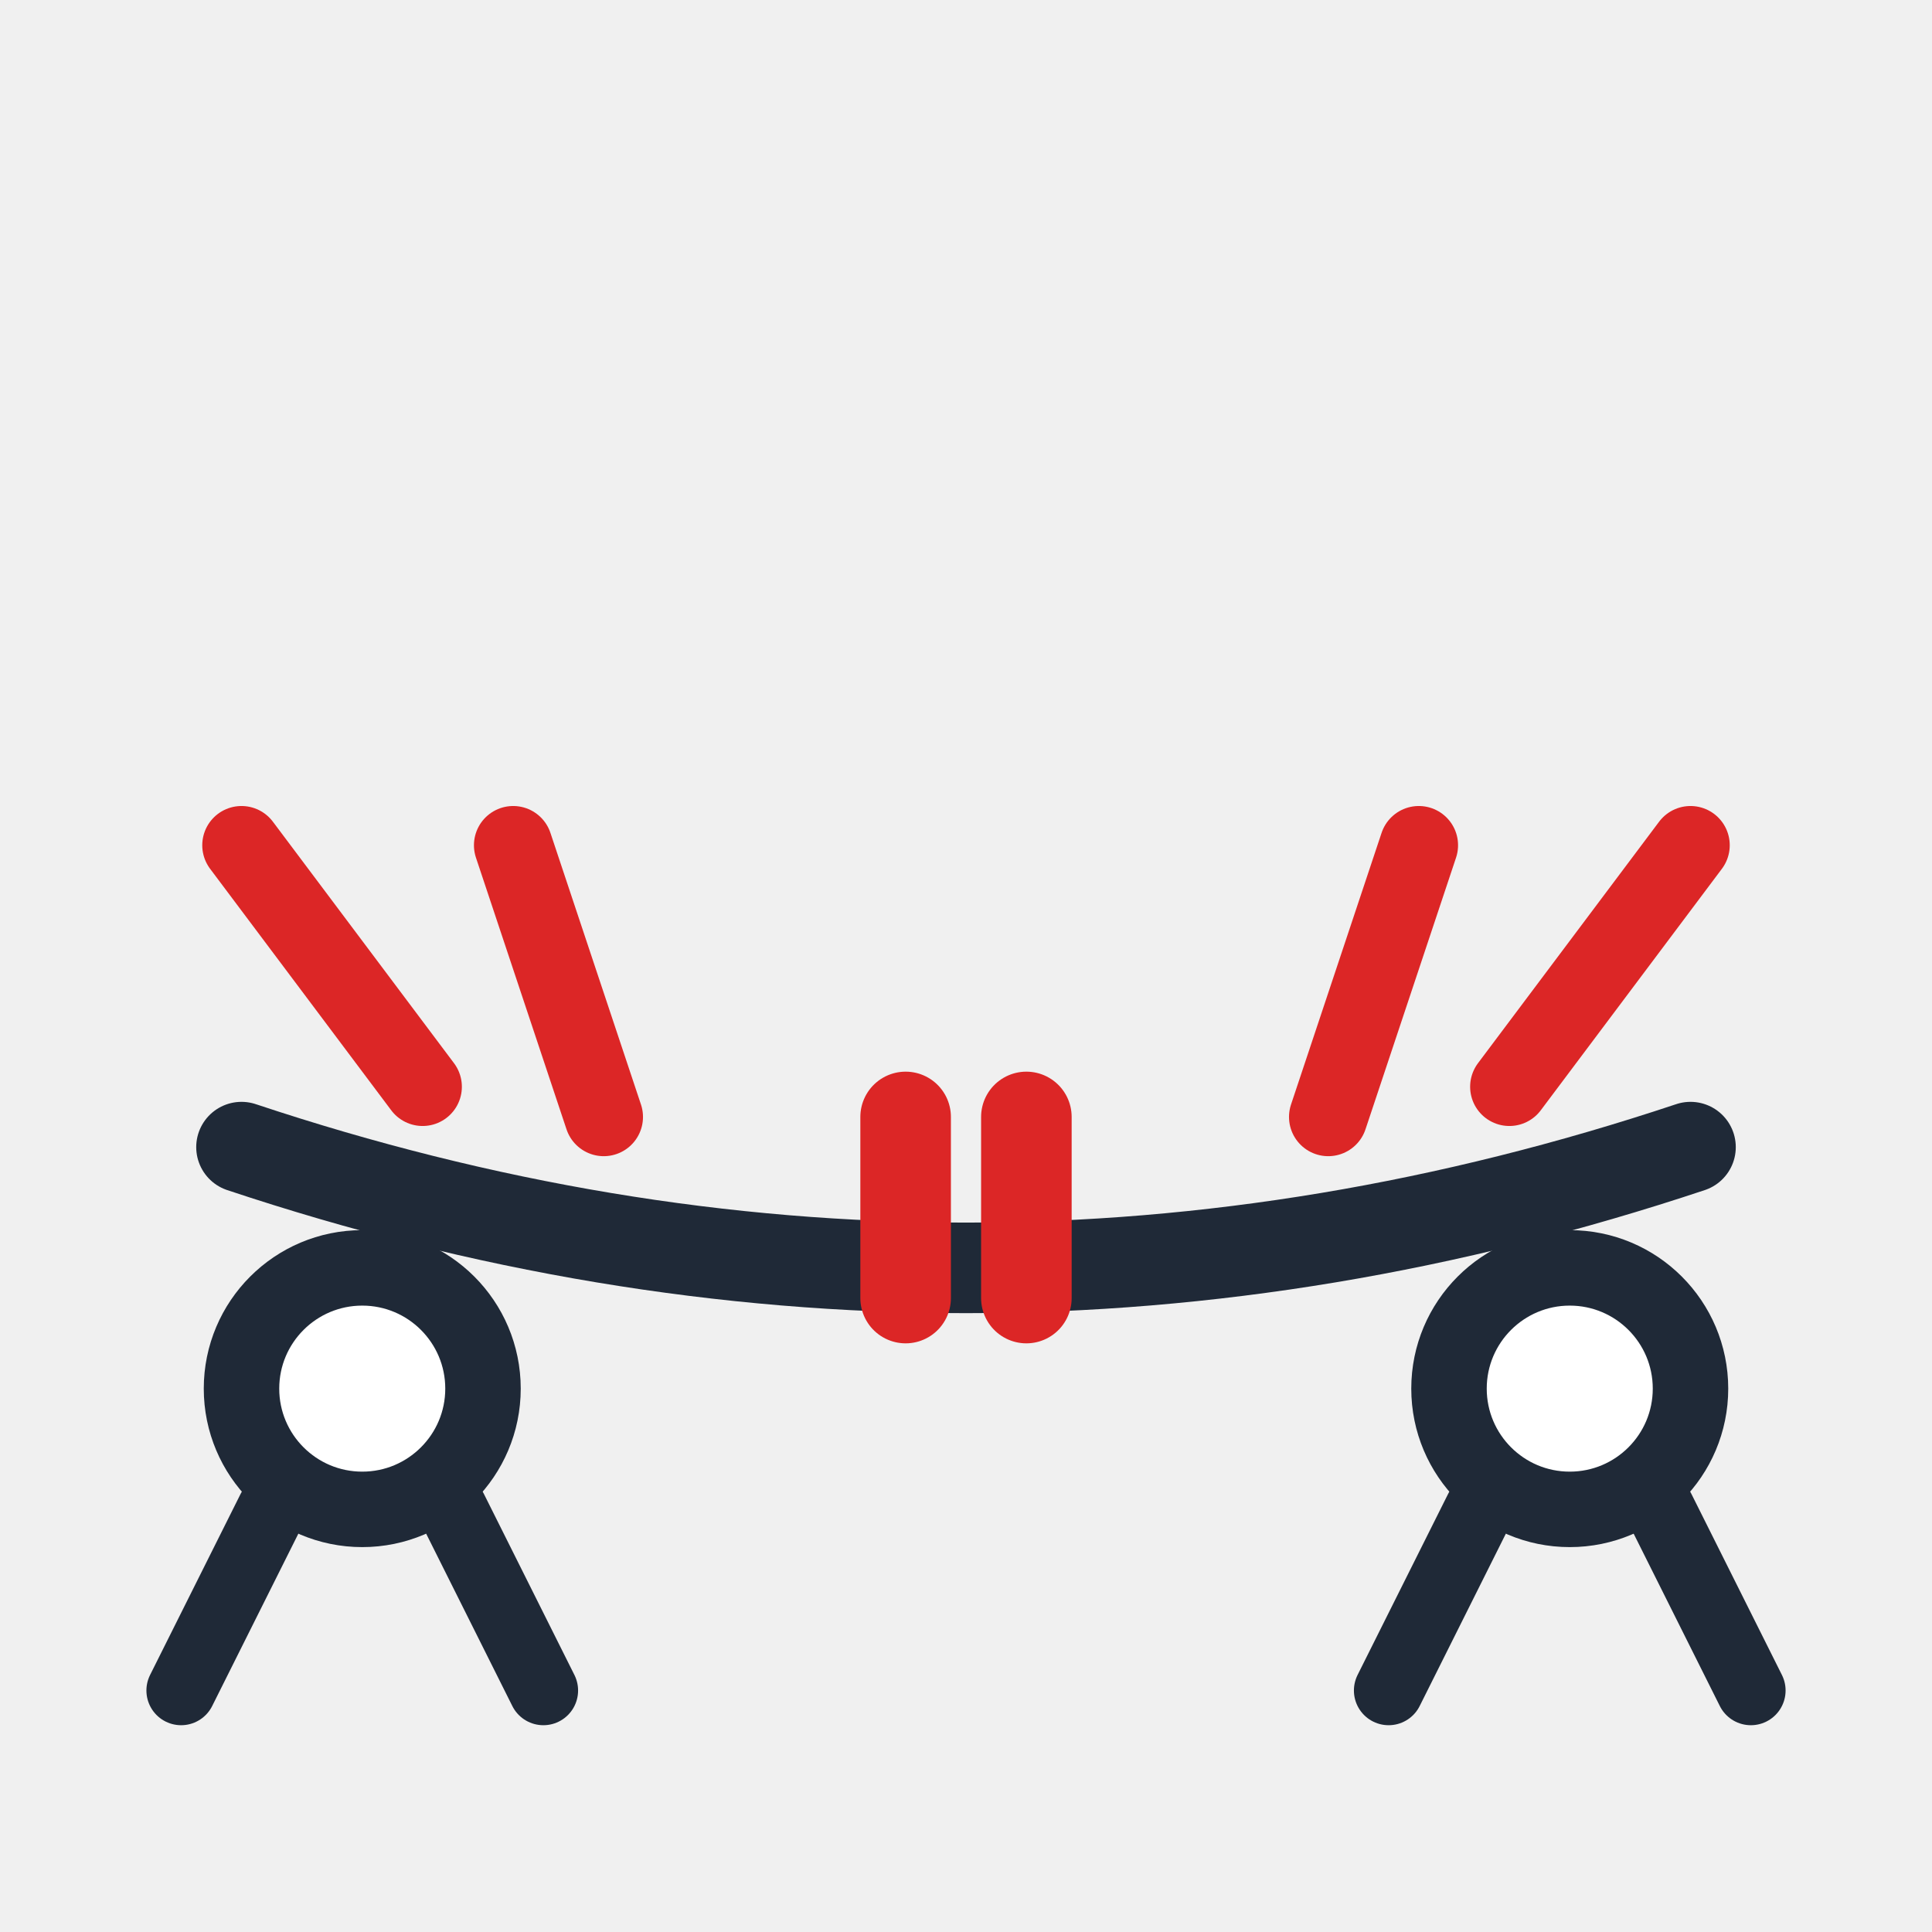
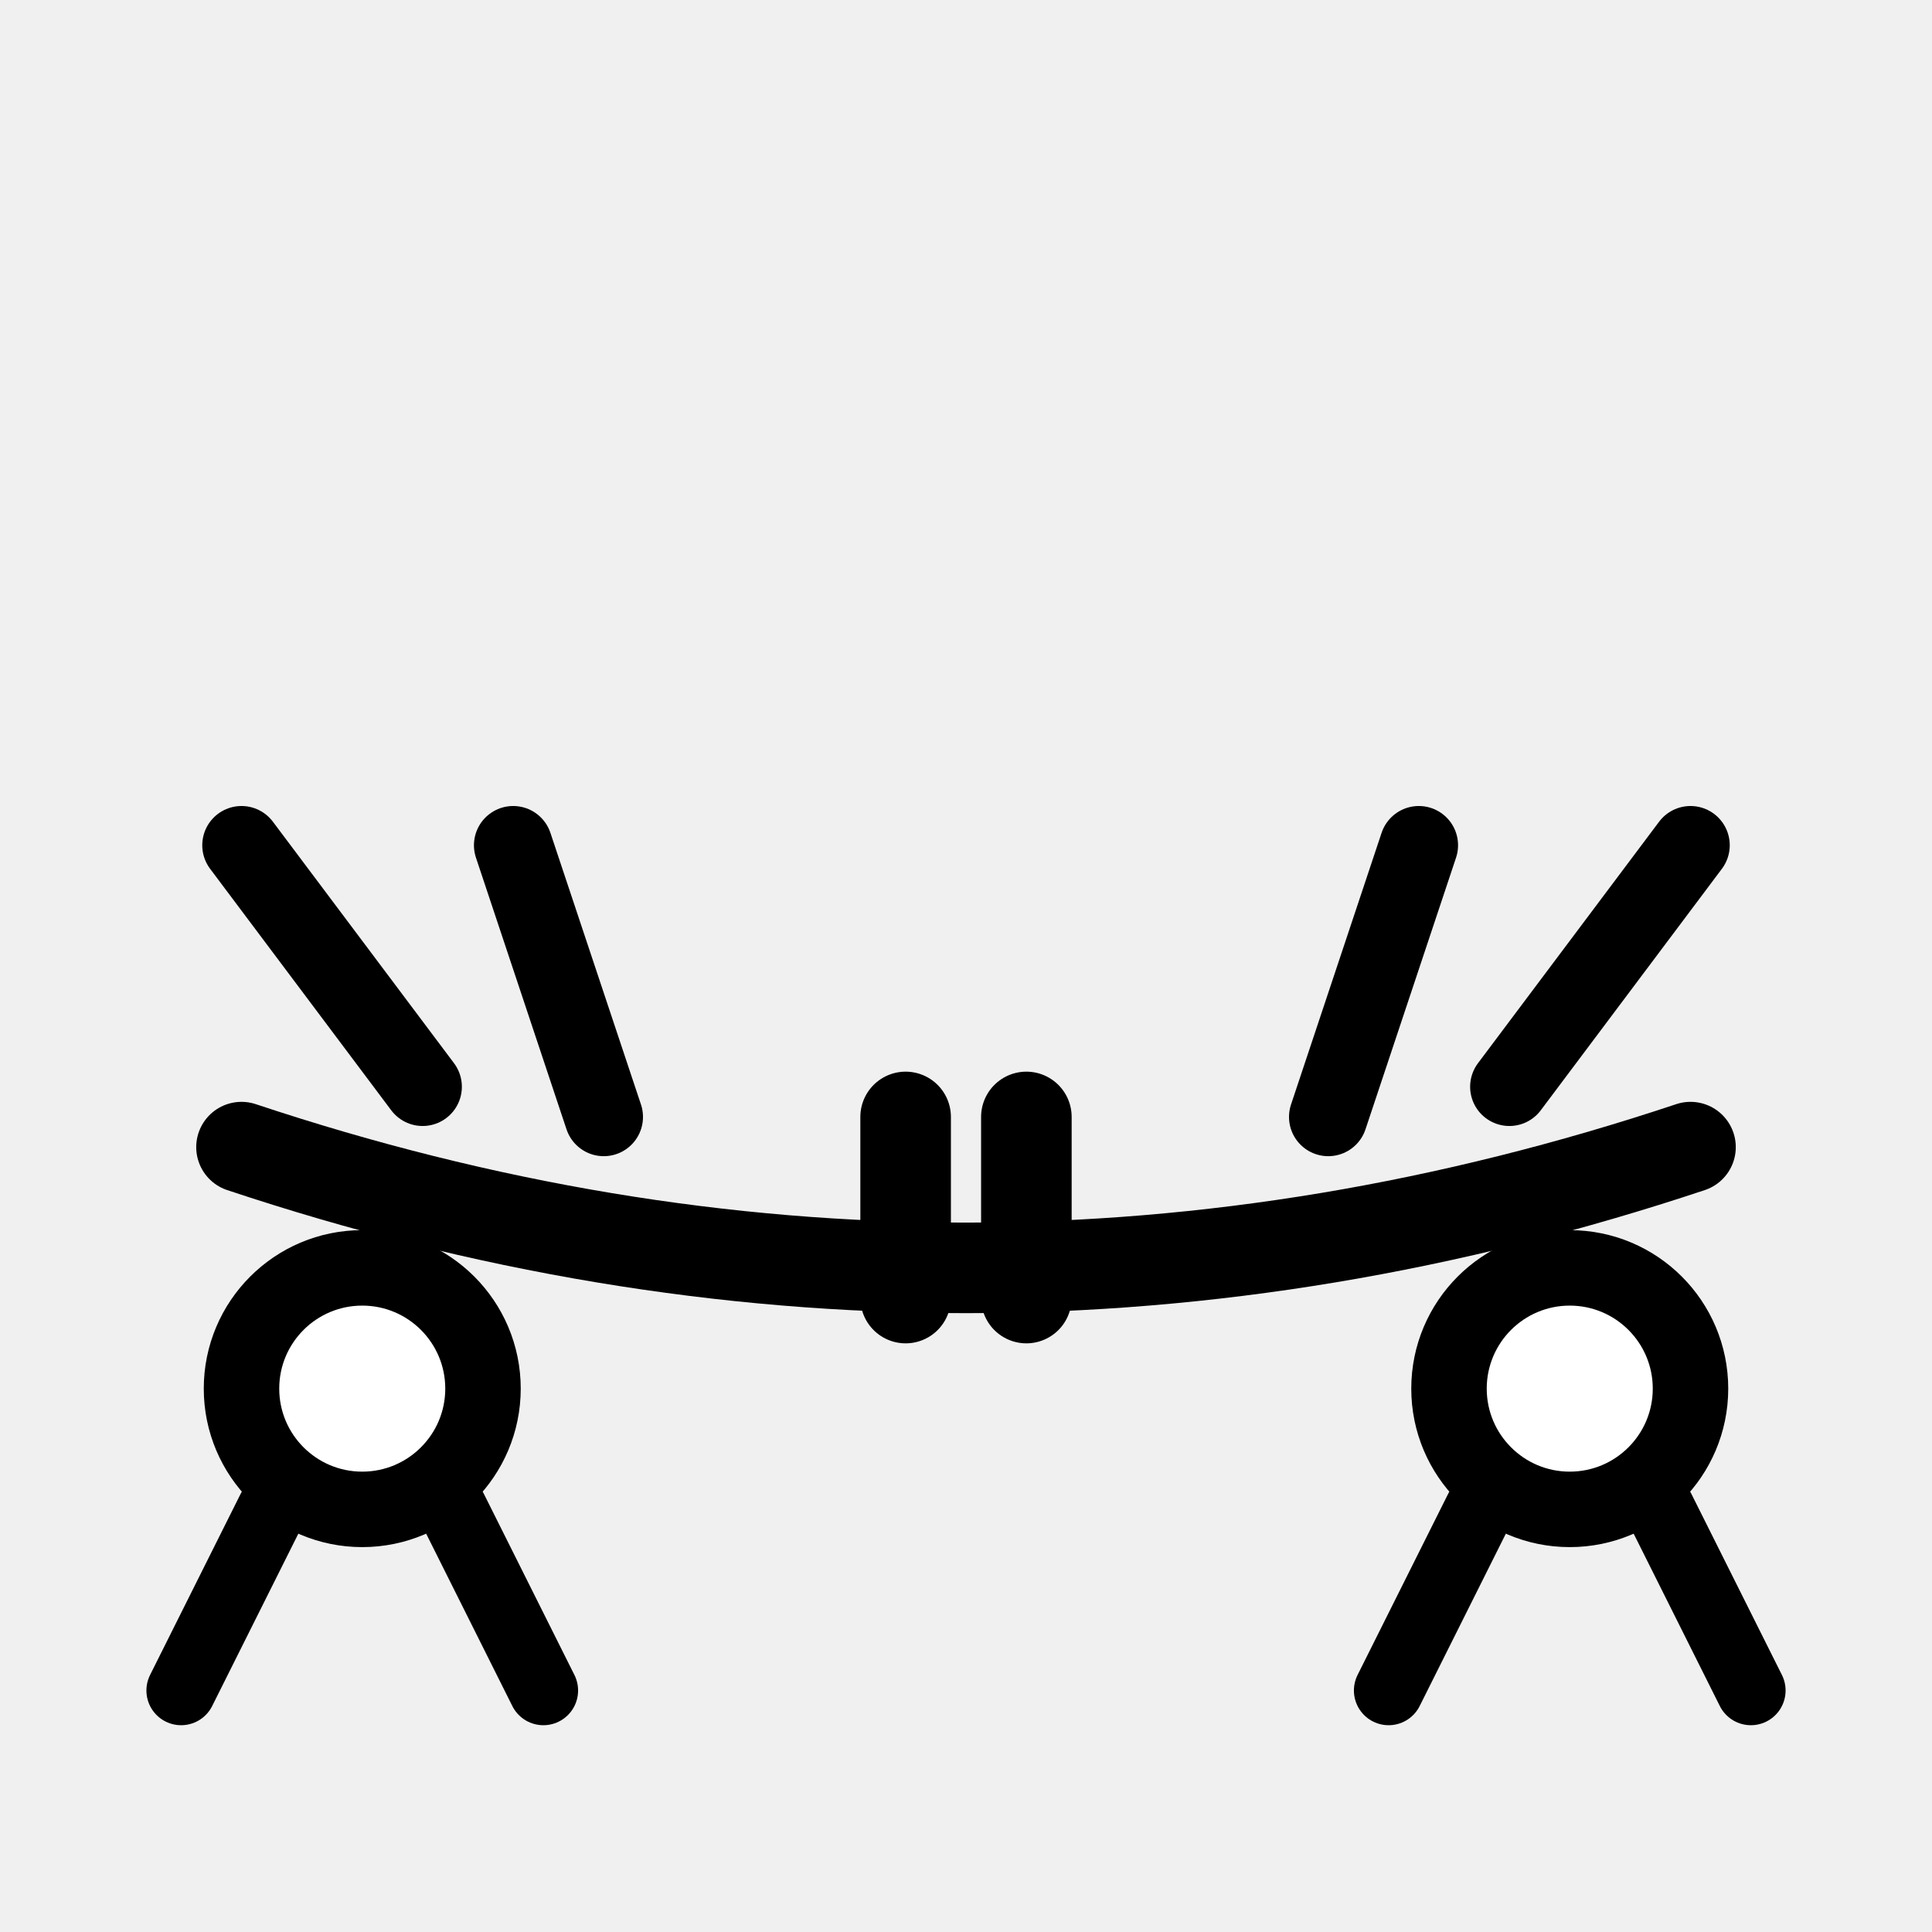
<svg xmlns="http://www.w3.org/2000/svg" viewBox="0 0 64 64" fill="none" role="img" aria-label="拔河 Tug of War">
-   <path d="M8 38q24 8 48 0" stroke="#1F2937" stroke-width="3" stroke-linecap="round" fill="none" />
-   <path d="M30 37v6M34 37v6" stroke="#DC2626" stroke-width="3" stroke-linecap="round" />
-   <path d="M14 36l-6-8M20 37l-3-9" stroke="#DC2626" stroke-width="2.6" stroke-linecap="round" />
-   <path d="M50 36l6-8M44 37l3-9" stroke="#DC2626" stroke-width="2.6" stroke-linecap="round" />
-   <circle cx="12" cy="46" r="4" fill="#fff" stroke="#1F2937" stroke-width="2.5" />
-   <circle cx="52" cy="46" r="4" fill="#fff" stroke="#1F2937" stroke-width="2.5" />
-   <path d="M9 50l-3 6M15 50l3 6M49 50l-3 6M55 50l3 6" stroke="#1F2937" stroke-width="2.3" stroke-linecap="round" />
+   <path d="M8 38q24 8 48 0" stroke="currentColor" stroke-width="3" stroke-linecap="round" fill="none" />
+   <path d="M30 37v6M34 37v6" stroke="currentColor" stroke-width="3" stroke-linecap="round" />
+   <path d="M14 36l-6-8M20 37l-3-9" stroke="currentColor" stroke-width="2.6" stroke-linecap="round" />
+   <path d="M50 36l6-8M44 37l3-9" stroke="currentColor" stroke-width="2.6" stroke-linecap="round" />
+   <circle cx="12" cy="46" r="4" fill="#fff" stroke="currentColor" stroke-width="2.5" />
+   <circle cx="52" cy="46" r="4" fill="#fff" stroke="currentColor" stroke-width="2.5" />
+   <path d="M9 50l-3 6M15 50l3 6M49 50l-3 6M55 50l3 6" stroke="currentColor" stroke-width="2.3" stroke-linecap="round" />
</svg>
